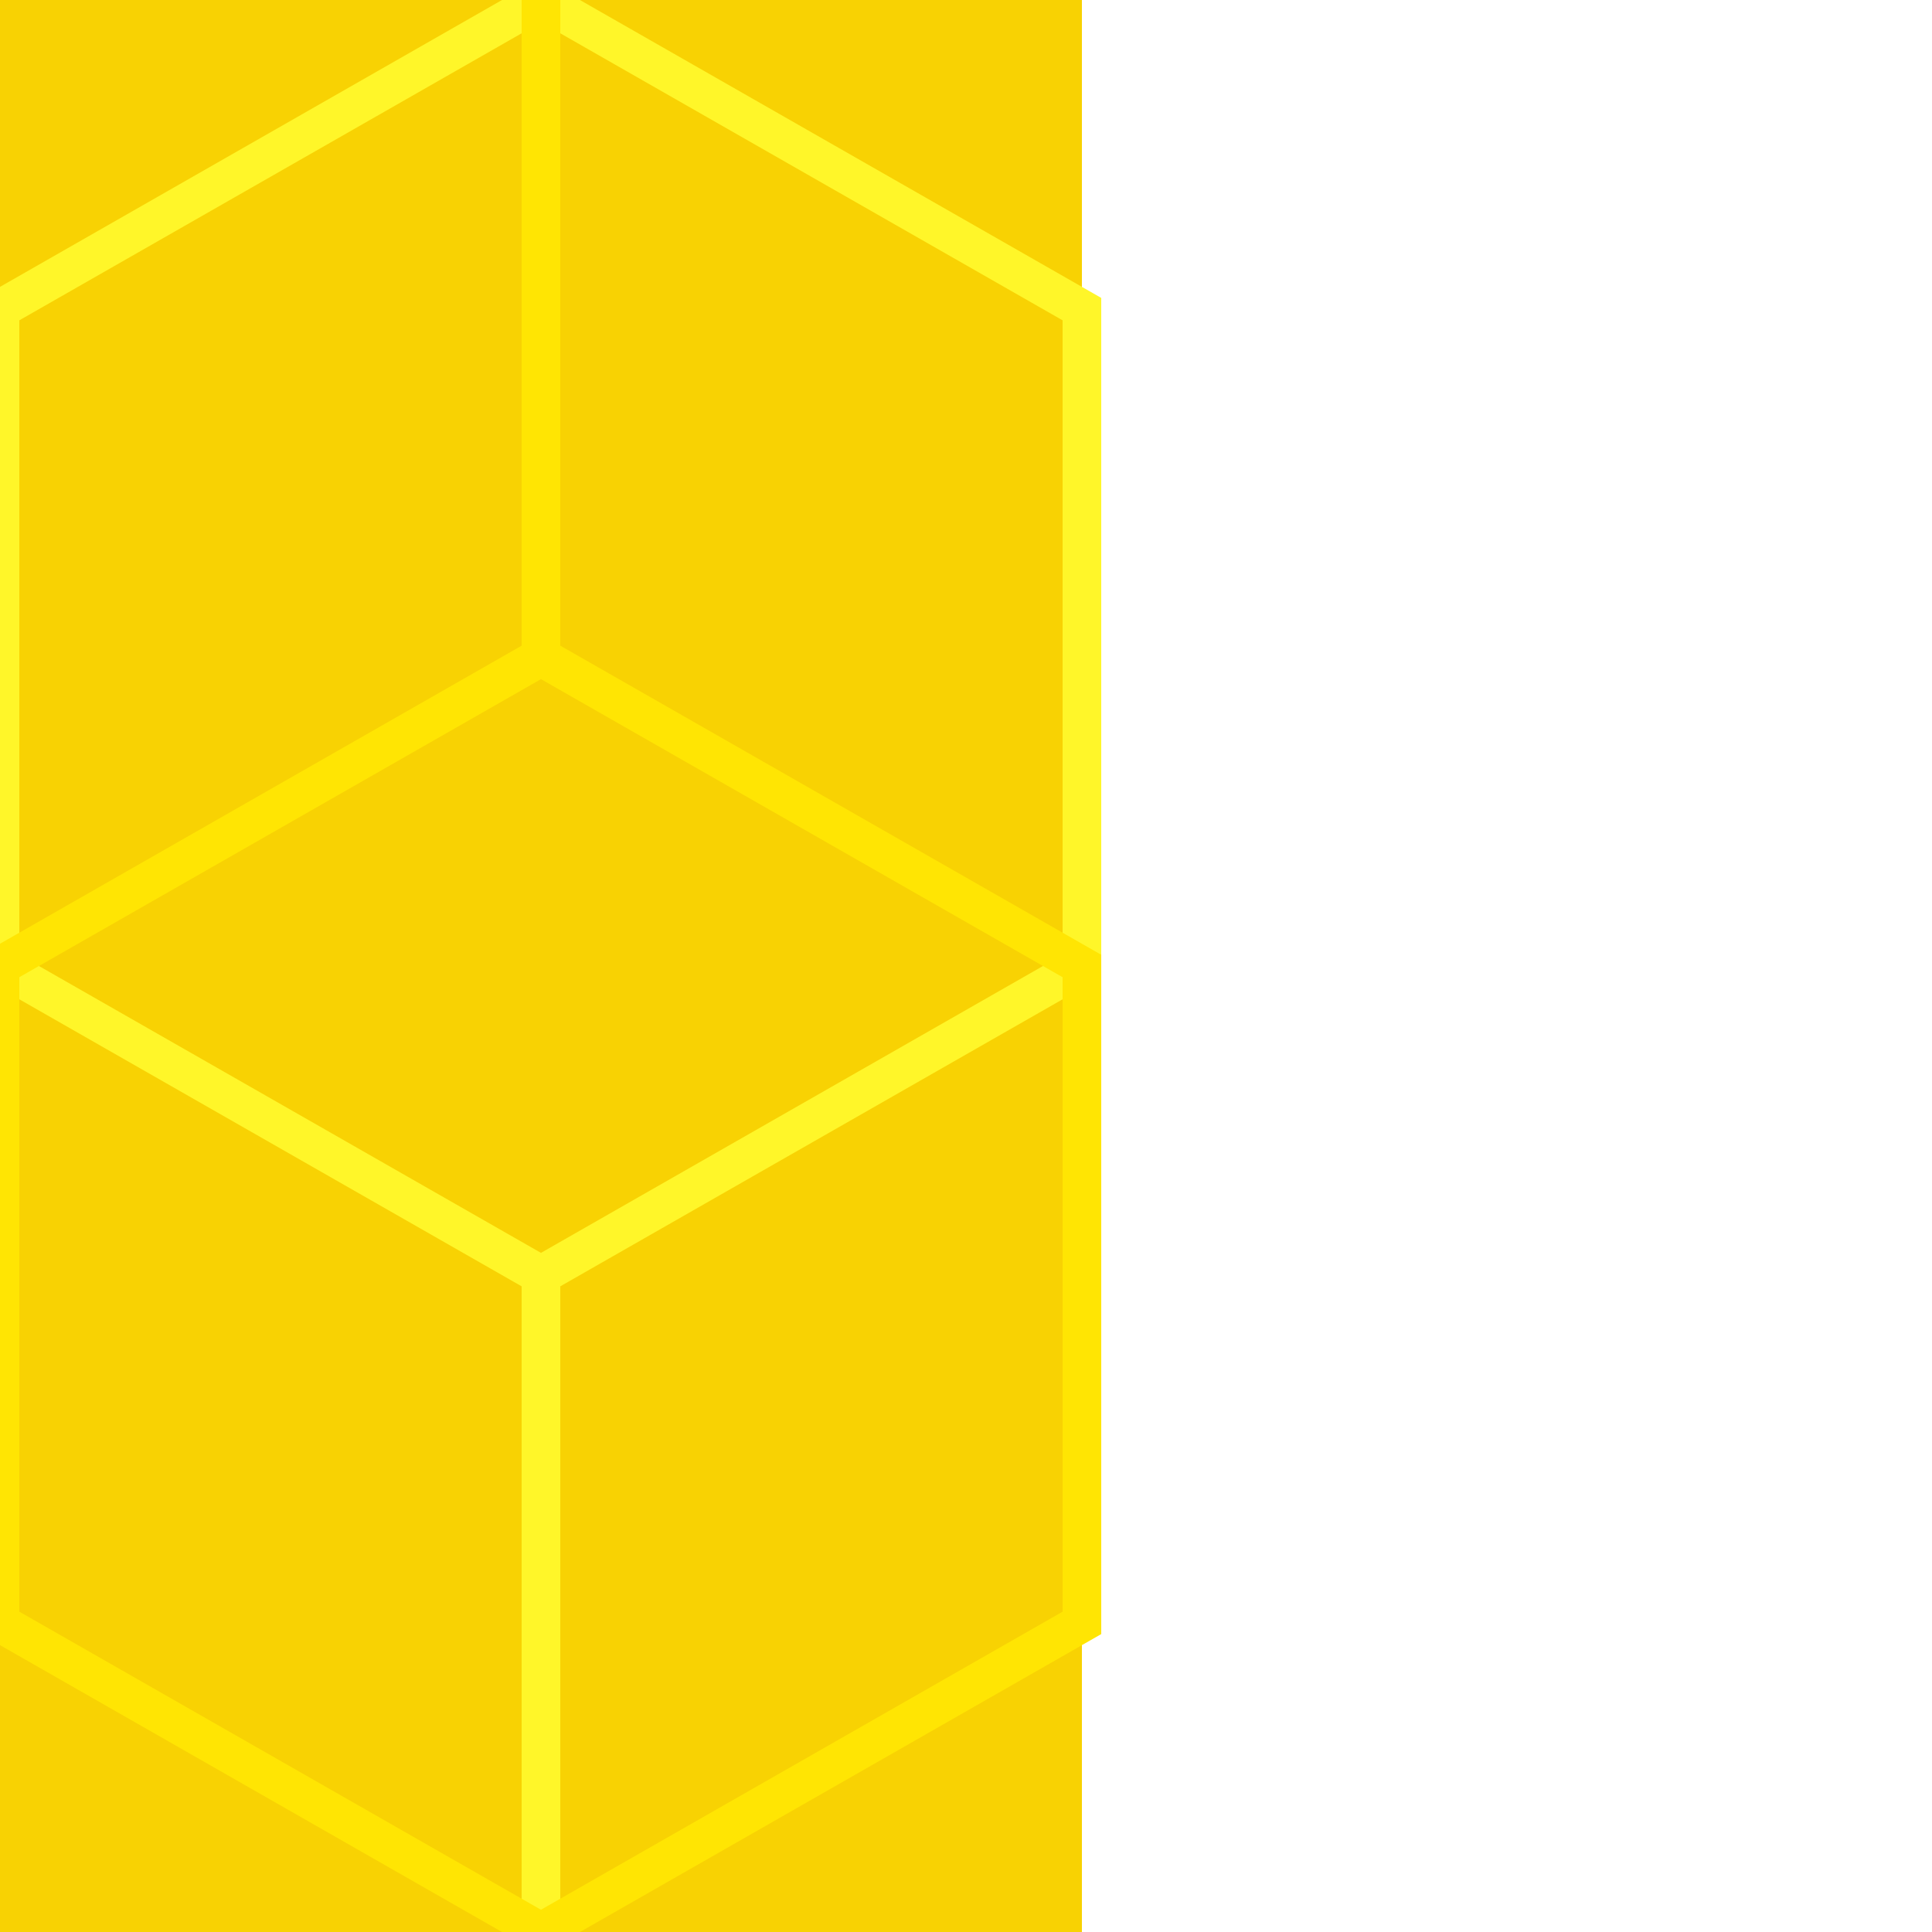
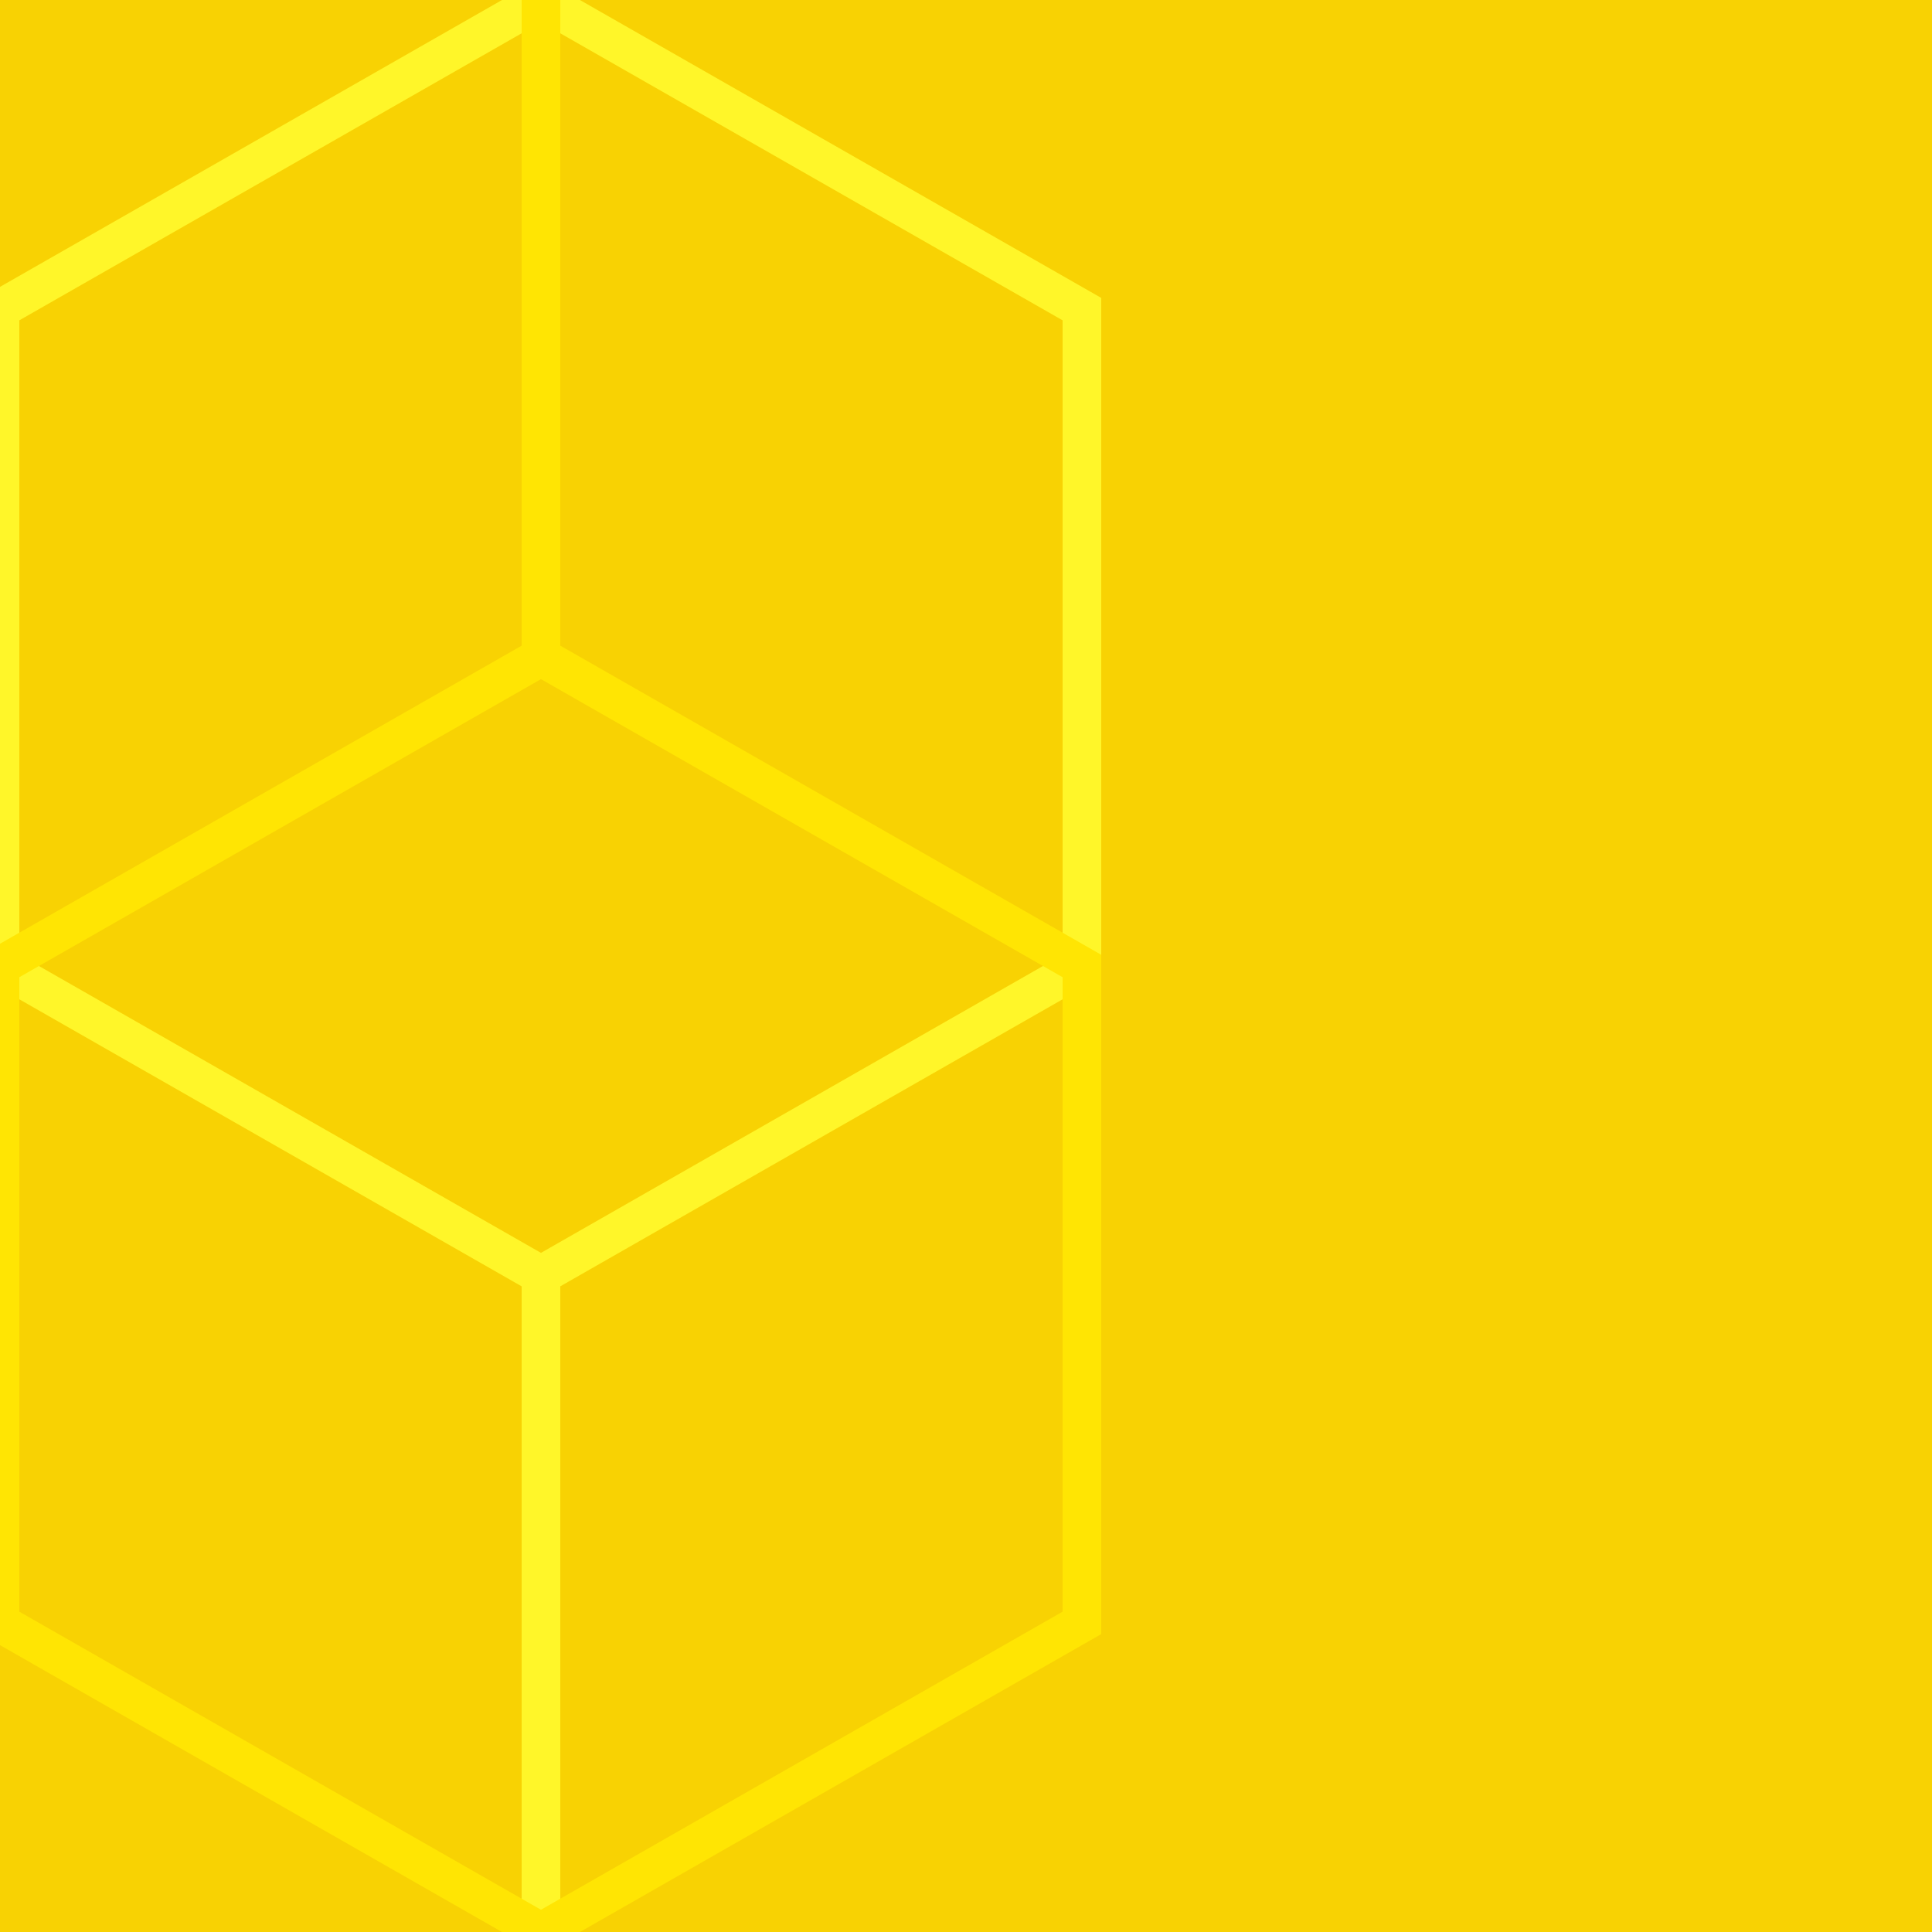
<svg xmlns="http://www.w3.org/2000/svg" width="100" height="100">
-   <rect width="56" height="100" fill="#f8d203" />
+   <rect width="100" height="100" fill="#f8d203" />
  <path d="M28 66L0 50L0 16L28 0L56 16L56 50L28 66L28 100" fill="none" stroke="#fff629" stroke-width="2" />
  <path d="M28 0L28 34L0 50L0 84L28 100L56 84L56 50L28 34" fill="none" stroke="#ffe503" stroke-width="2" />
</svg>
